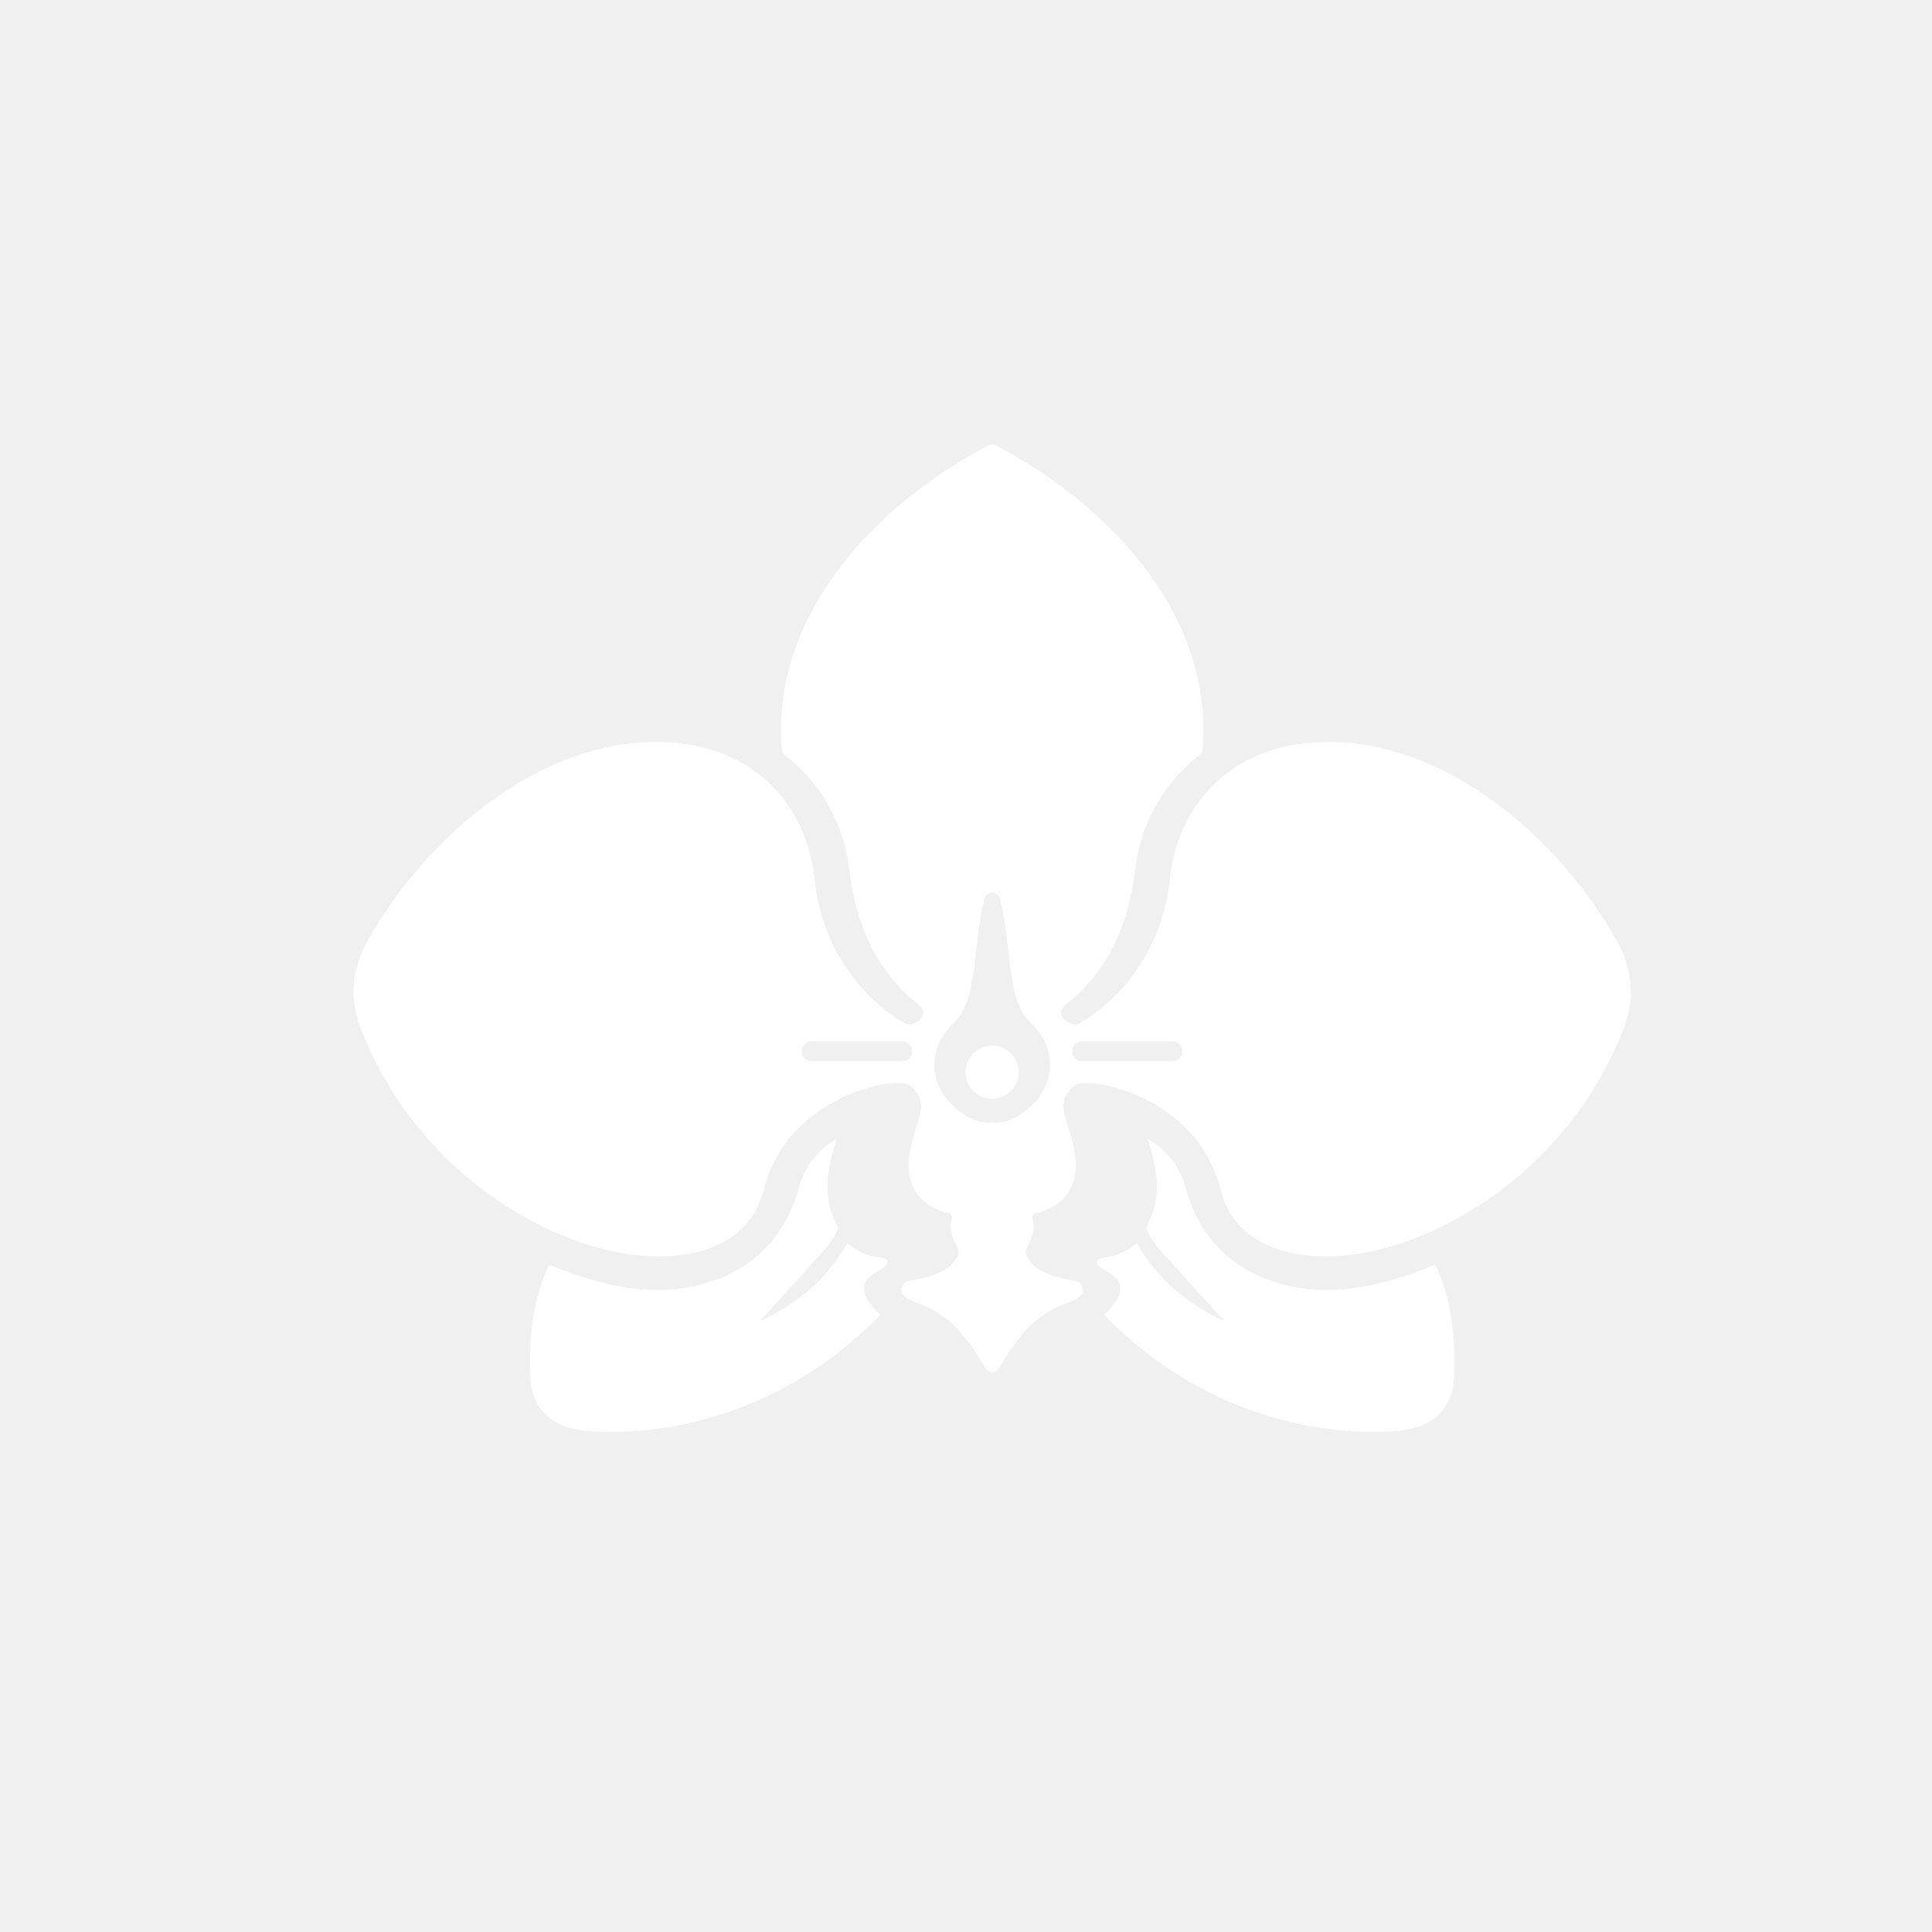
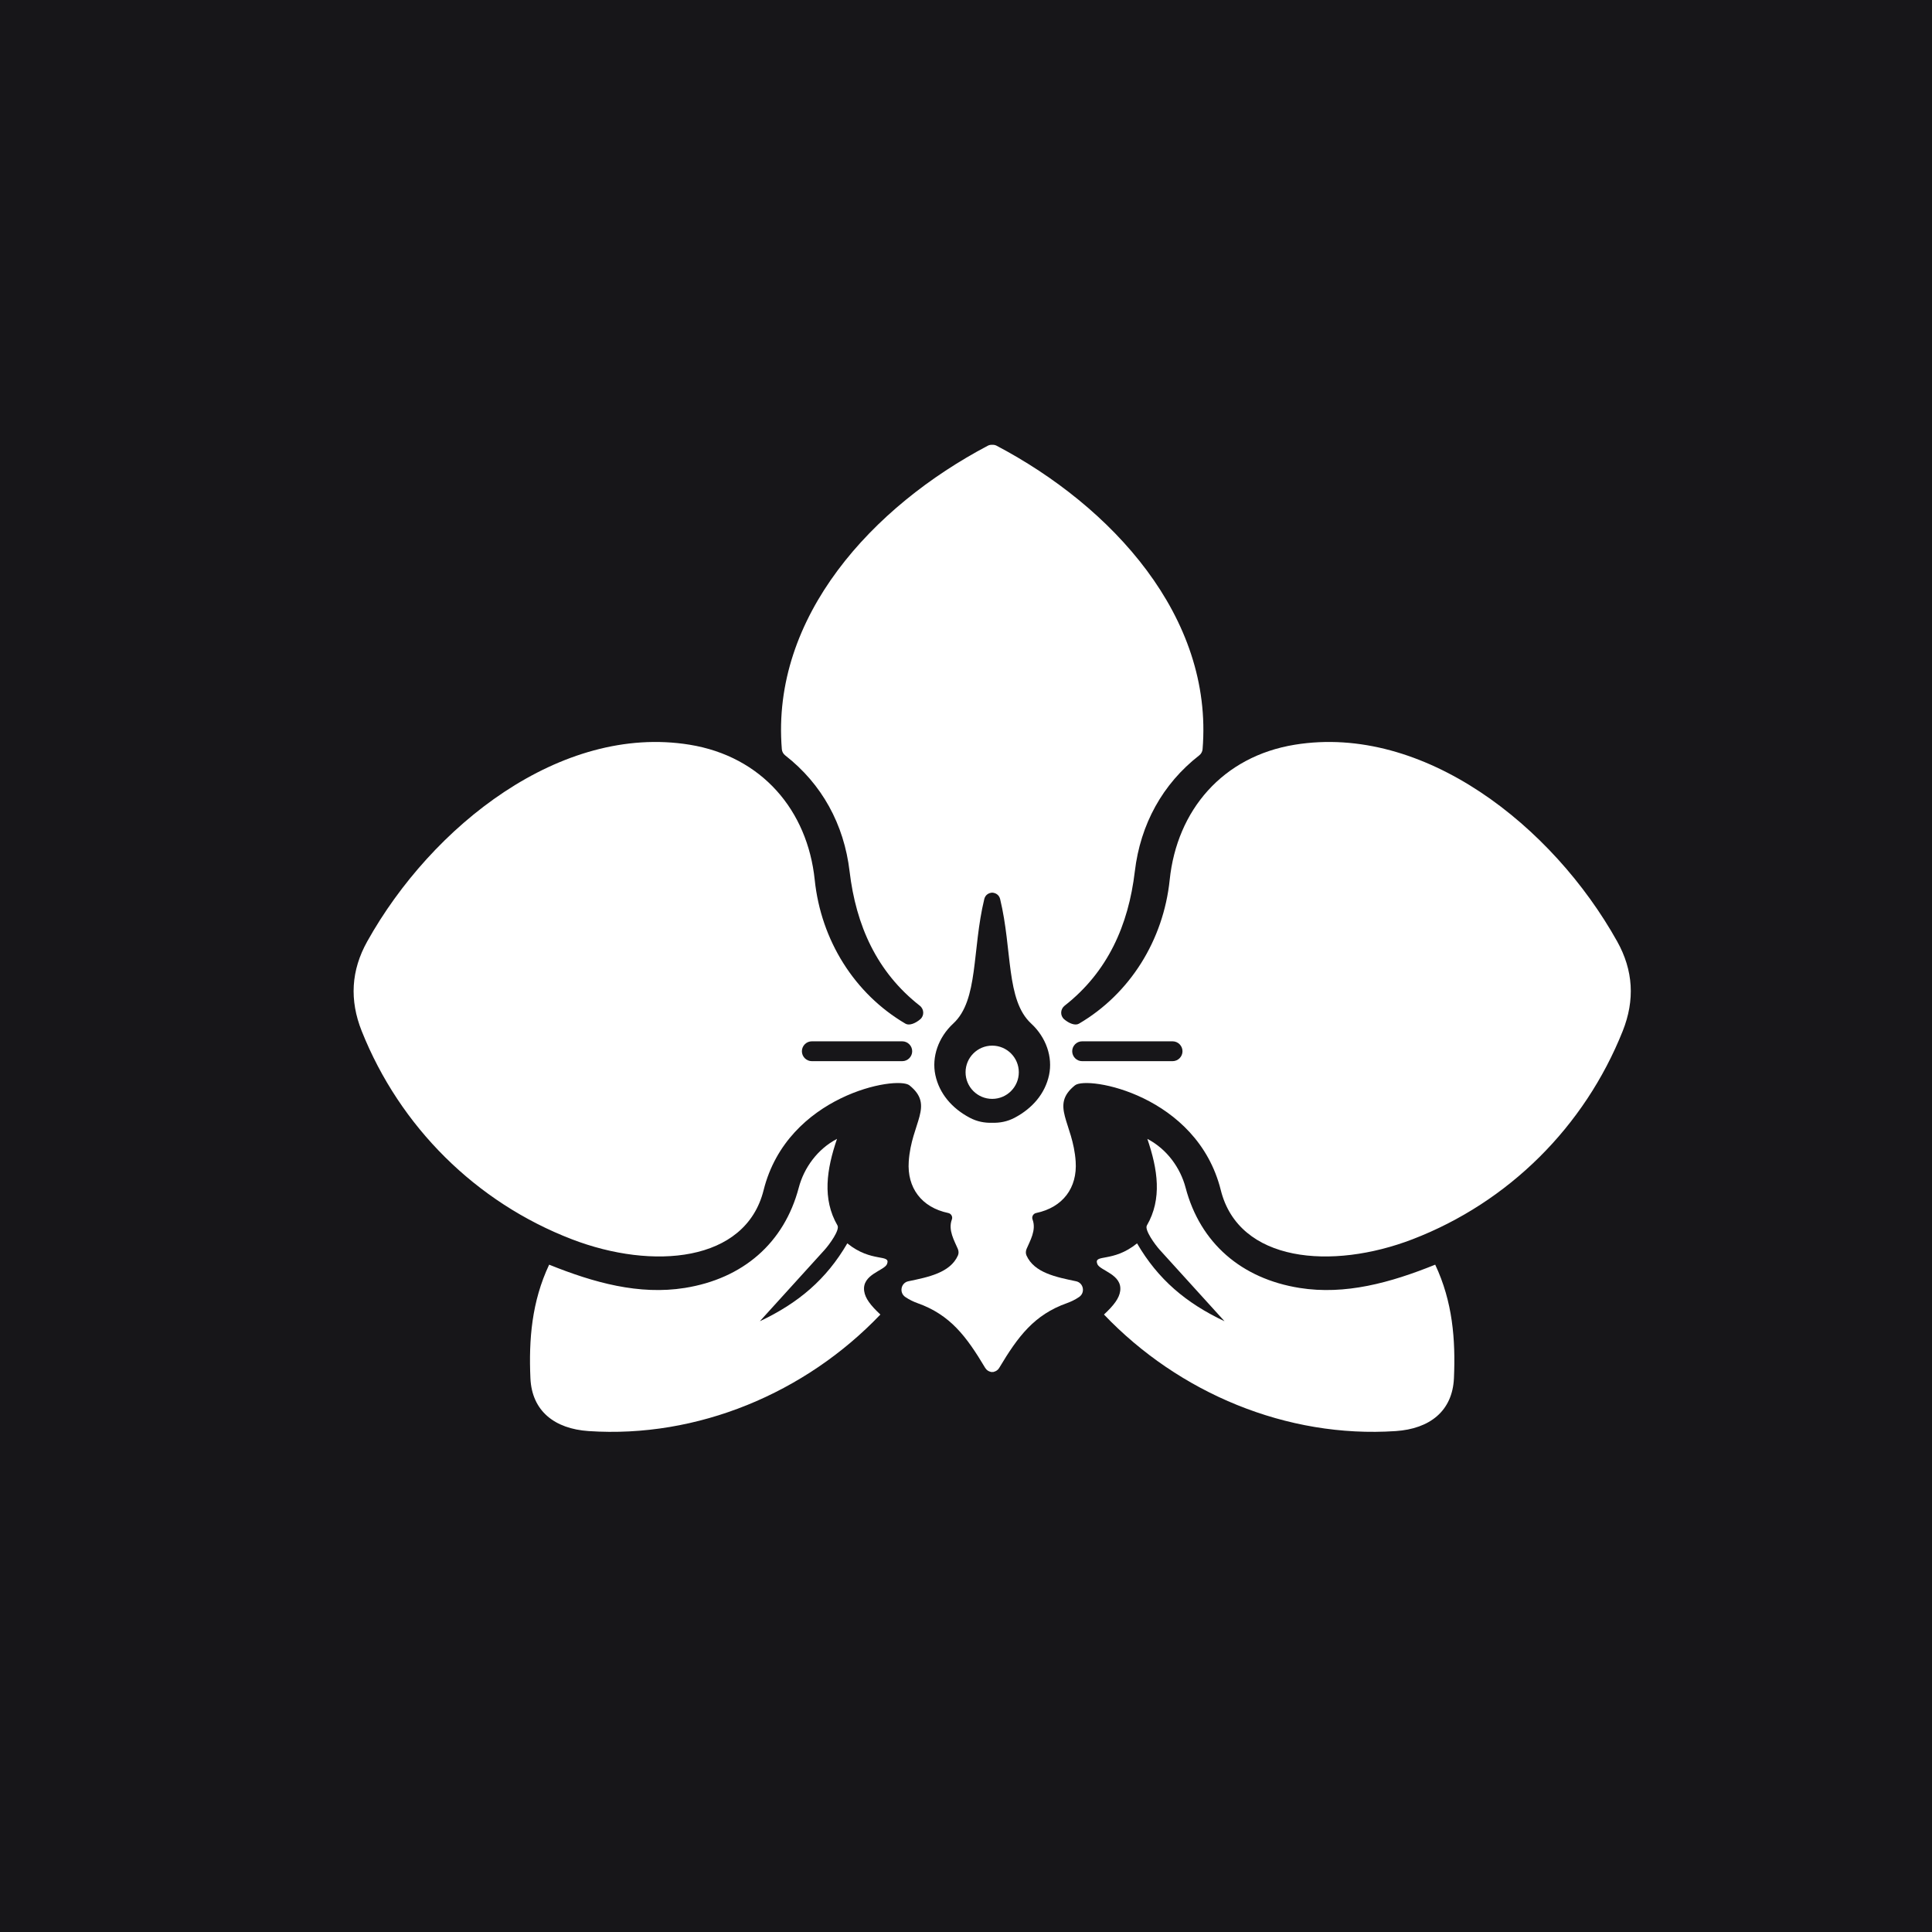
<svg xmlns="http://www.w3.org/2000/svg" id="Logo" viewBox="0 0 1024 1024">
-   <defs>
-     <style>
-       .cls-1 {
-         fill: #fff;
-       }
-     </style>
-   </defs>
  <g id="MBW_Brandmark_BW" data-name="MBW Brandmark BW">
+     <rect x="0" y="0" width="1024" height="1024" style="fill: #171619;" />
    <g id="White_Orchid" data-name="White Orchid">
-       <path class="cls-1" d="M857.14,498.98c-34.2-61.26-102.59-115.35-170.85-104.27-38.33,6.22-62.51,34.8-66.33,71.64-3.32,32-21.09,60.4-48.11,76.23-1.97,1.15-5.23-.14-7.8-2.33-2.25-1.92-2.1-5.38.23-7.21,22.81-17.86,33.82-42.59,37.2-71.18,2.96-25,14.71-46.36,34.11-61.48,1.02-.79,1.69-1.97,1.8-3.25,5.79-70.33-48.27-128.84-109.23-160.92-.71-.37-1.49-.48-2.27-.46-.78-.02-1.56.09-2.27.46-60.96,32.08-115.02,90.59-109.23,160.92.11,1.28.78,2.46,1.8,3.25,19.4,15.13,31.16,36.48,34.11,61.48,3.38,28.59,14.39,53.32,37.2,71.18,2.33,1.82,2.48,5.29.23,7.21-2.57,2.19-5.83,3.48-7.8,2.33-27.02-15.83-44.79-44.23-48.11-76.23-3.83-36.84-28-65.42-66.33-71.64-68.26-11.08-136.65,43.01-170.85,104.27-8.56,15.33-9.47,31.1-2.92,47.52,20.19,50.63,60.47,90.76,111.42,110.35,42.71,16.42,92.03,12.26,101.59-26.04,12.59-50.42,70.78-60.82,77.31-55.55,13.34,10.74,1,19.65-.39,40.39-.93,13.86,6.74,24.3,20.95,27.27,1.55.32,2.47,1.95,1.91,3.43-2.12,5.62,1.35,11.3,3.16,15.6.47,1.11.54,2.37.05,3.47-4.09,9.19-15.77,11.49-26.26,13.67-3.98.83-4.99,6.03-1.65,8.33,2.08,1.43,4.42,2.54,6.45,3.26,17.36,6.16,25.94,17.62,35.92,34.34.72,1.2,1.84,1.89,3.04,2.11v.07c.22.02.45-.01.67-.02.23.01.45.05.67.02v-.07c1.2-.23,2.33-.92,3.04-2.11,9.98-16.72,18.56-28.18,35.92-34.34,2.03-.72,4.37-1.82,6.45-3.26,3.35-2.3,2.33-7.5-1.65-8.33-10.49-2.19-22.18-4.48-26.26-13.67-.49-1.1-.41-2.36.05-3.47,1.81-4.3,5.28-9.98,3.16-15.6-.56-1.48.36-3.11,1.91-3.43,14.21-2.97,21.88-13.41,20.95-27.27-1.39-20.74-13.73-29.65-.39-40.39,6.54-5.26,64.72,5.14,77.31,55.55,9.56,38.3,58.88,42.46,101.59,26.04,50.95-19.59,91.22-59.71,111.42-110.35,6.55-16.42,5.64-32.19-2.92-47.52ZM478.22,562.44h-47.94c-2.89,0-5.26-2.37-5.26-5.26s2.37-5.26,5.26-5.26h47.94c2.89,0,5.26,2.37,5.26,5.26s-2.37,5.26-5.26,5.26ZM556.02,569.79c-2.09,9.81-8.77,17.63-18.22,22.63-3.91,2.07-7.95,2.8-11.91,2.67-3.97.14-8.01-.6-11.91-2.67-9.45-5-16.13-12.82-18.22-22.63-2.04-9.54,1.58-19.99,9.5-27.31,13.43-12.4,9.88-38.9,16.43-65.96.54-2.22,2.34-3.3,4.2-3.4,1.86.11,3.66,1.18,4.2,3.4,6.55,27.06,3.01,53.55,16.43,65.96,7.93,7.32,11.54,17.77,9.5,27.31ZM621.49,562.44h-47.94c-2.89,0-5.26-2.37-5.26-5.26s2.37-5.26,5.26-5.26h47.94c2.89,0,5.26,2.37,5.26,5.26s-2.37,5.26-5.26,5.26Z" />
-       <path class="cls-1" d="M470.16,669.93c-1.33,3.55-13.37,5.44-12.13,14.35.54,3.85,3.35,7.57,8.59,12.45-39.71,41.63-96.95,65.66-154.65,61.77-17.99-1.21-30.07-10.59-30.84-28.05-.9-20.48.69-40.55,9.93-60.15,23.76,9.58,47.69,16.19,71.9,12.33,30.79-4.92,52.66-23.76,60.4-53.14,2.77-10.51,9.9-20.45,20.27-25.86-5.51,16.16-7.91,31.8.25,45.89,1.36,2.35-4.29,10.13-6.88,12.99l-34.28,37.78c20.45-9.66,35.24-22.16,46.37-41.29,12.84,10.42,23.12,5.44,21.07,10.92Z" />
-       <path class="cls-1" d="M602.66,659c11.13,19.12,25.92,31.62,46.37,41.29l-34.28-37.78c-2.59-2.86-8.24-10.64-6.88-12.99,8.16-14.09,5.76-29.73.25-45.89,10.38,5.41,17.5,15.35,20.27,25.86,7.74,29.38,29.61,48.23,60.4,53.14,24.21,3.86,48.14-2.74,71.9-12.33,9.24,19.6,10.83,39.67,9.93,60.15-.77,17.46-12.85,26.84-30.84,28.05-57.7,3.88-114.94-20.15-154.65-61.77,5.25-4.89,8.06-8.61,8.59-12.45,1.24-8.9-10.8-10.79-12.13-14.35-2.05-5.49,8.23-.5,21.07-10.92Z" />
-       <circle class="cls-1" cx="525.88" cy="568.32" r="14.11" />
+       <path d="M857.14,498.98c-34.2-61.26-102.59-115.35-170.85-104.27-38.33,6.22-62.51,34.8-66.33,71.64-3.32,32-21.09,60.4-48.11,76.23-1.97,1.15-5.23-.14-7.8-2.33-2.25-1.92-2.1-5.38.23-7.21,22.81-17.86,33.82-42.59,37.2-71.18,2.96-25,14.71-46.36,34.11-61.48,1.02-.79,1.69-1.97,1.8-3.25,5.79-70.33-48.27-128.84-109.23-160.92-.71-.37-1.49-.48-2.27-.46-.78-.02-1.56.09-2.27.46-60.96,32.08-115.02,90.59-109.23,160.92.11,1.28.78,2.46,1.8,3.25,19.4,15.13,31.16,36.48,34.11,61.48,3.38,28.59,14.39,53.32,37.2,71.18,2.33,1.82,2.48,5.29.23,7.21-2.57,2.19-5.83,3.48-7.8,2.33-27.02-15.83-44.79-44.23-48.11-76.23-3.83-36.84-28-65.42-66.33-71.64-68.26-11.08-136.65,43.01-170.85,104.27-8.56,15.33-9.47,31.1-2.92,47.52,20.19,50.63,60.47,90.76,111.42,110.35,42.71,16.42,92.03,12.26,101.59-26.04,12.59-50.42,70.78-60.82,77.31-55.55,13.34,10.74,1,19.65-.39,40.39-.93,13.86,6.74,24.3,20.95,27.27,1.55.32,2.47,1.95,1.91,3.43-2.12,5.62,1.35,11.3,3.16,15.6.47,1.11.54,2.37.05,3.47-4.09,9.19-15.77,11.49-26.26,13.67-3.98.83-4.99,6.03-1.65,8.33,2.08,1.43,4.42,2.54,6.45,3.26,17.36,6.16,25.94,17.62,35.92,34.34.72,1.2,1.84,1.89,3.04,2.11v.07c.22.02.45-.01.67-.02.23.01.45.05.67.02v-.07c1.2-.23,2.33-.92,3.04-2.11,9.98-16.72,18.56-28.18,35.92-34.34,2.03-.72,4.37-1.82,6.45-3.26,3.35-2.3,2.33-7.5-1.65-8.33-10.49-2.19-22.18-4.48-26.26-13.67-.49-1.1-.41-2.36.05-3.47,1.81-4.3,5.28-9.98,3.16-15.6-.56-1.48.36-3.11,1.91-3.43,14.21-2.97,21.88-13.41,20.95-27.27-1.39-20.74-13.73-29.65-.39-40.39,6.54-5.26,64.72,5.14,77.31,55.55,9.56,38.3,58.88,42.46,101.59,26.04,50.95-19.59,91.22-59.71,111.42-110.35,6.55-16.42,5.64-32.19-2.92-47.52ZM478.22,562.44h-47.94c-2.89,0-5.26-2.37-5.26-5.26s2.37-5.26,5.26-5.26h47.94c2.89,0,5.26,2.37,5.26,5.26s-2.37,5.26-5.26,5.26ZM556.02,569.79c-2.09,9.81-8.77,17.63-18.22,22.63-3.91,2.07-7.95,2.8-11.91,2.67-3.97.14-8.01-.6-11.91-2.67-9.45-5-16.13-12.82-18.22-22.63-2.04-9.54,1.58-19.99,9.5-27.31,13.43-12.4,9.88-38.9,16.43-65.96.54-2.22,2.34-3.3,4.2-3.4,1.86.11,3.66,1.18,4.2,3.4,6.55,27.06,3.01,53.55,16.43,65.96,7.93,7.32,11.54,17.77,9.5,27.31ZM621.49,562.44h-47.94c-2.89,0-5.26-2.37-5.26-5.26s2.37-5.26,5.26-5.26h47.94c2.89,0,5.26,2.37,5.26,5.26s-2.37,5.26-5.26,5.26Z" style="fill: #fff;" />
+       <path d="M470.16,669.93c-1.33,3.55-13.37,5.44-12.13,14.35.54,3.85,3.35,7.57,8.59,12.45-39.71,41.63-96.95,65.66-154.65,61.77-17.99-1.21-30.07-10.59-30.84-28.05-.9-20.48.69-40.55,9.93-60.15,23.76,9.58,47.69,16.19,71.9,12.33,30.79-4.92,52.66-23.76,60.4-53.14,2.77-10.51,9.9-20.45,20.27-25.86-5.51,16.16-7.91,31.8.25,45.89,1.36,2.35-4.29,10.13-6.88,12.99l-34.28,37.78c20.45-9.66,35.24-22.16,46.37-41.29,12.84,10.42,23.12,5.44,21.07,10.92Z" style="fill: #fff;" />
+       <path d="M602.66,659c11.13,19.12,25.92,31.62,46.37,41.29l-34.28-37.78c-2.59-2.86-8.24-10.64-6.88-12.99,8.16-14.09,5.76-29.73.25-45.89,10.38,5.41,17.5,15.35,20.27,25.86,7.74,29.38,29.61,48.23,60.4,53.14,24.21,3.86,48.14-2.74,71.9-12.33,9.24,19.6,10.83,39.67,9.93,60.15-.77,17.46-12.85,26.84-30.84,28.05-57.7,3.88-114.94-20.15-154.65-61.77,5.25-4.89,8.06-8.61,8.59-12.45,1.24-8.9-10.8-10.79-12.13-14.35-2.05-5.49,8.23-.5,21.07-10.92Z" style="fill: #fff;" />
+       <circle cx="525.88" cy="568.32" r="14.11" style="fill: #fff;" />
    </g>
  </g>
</svg>
